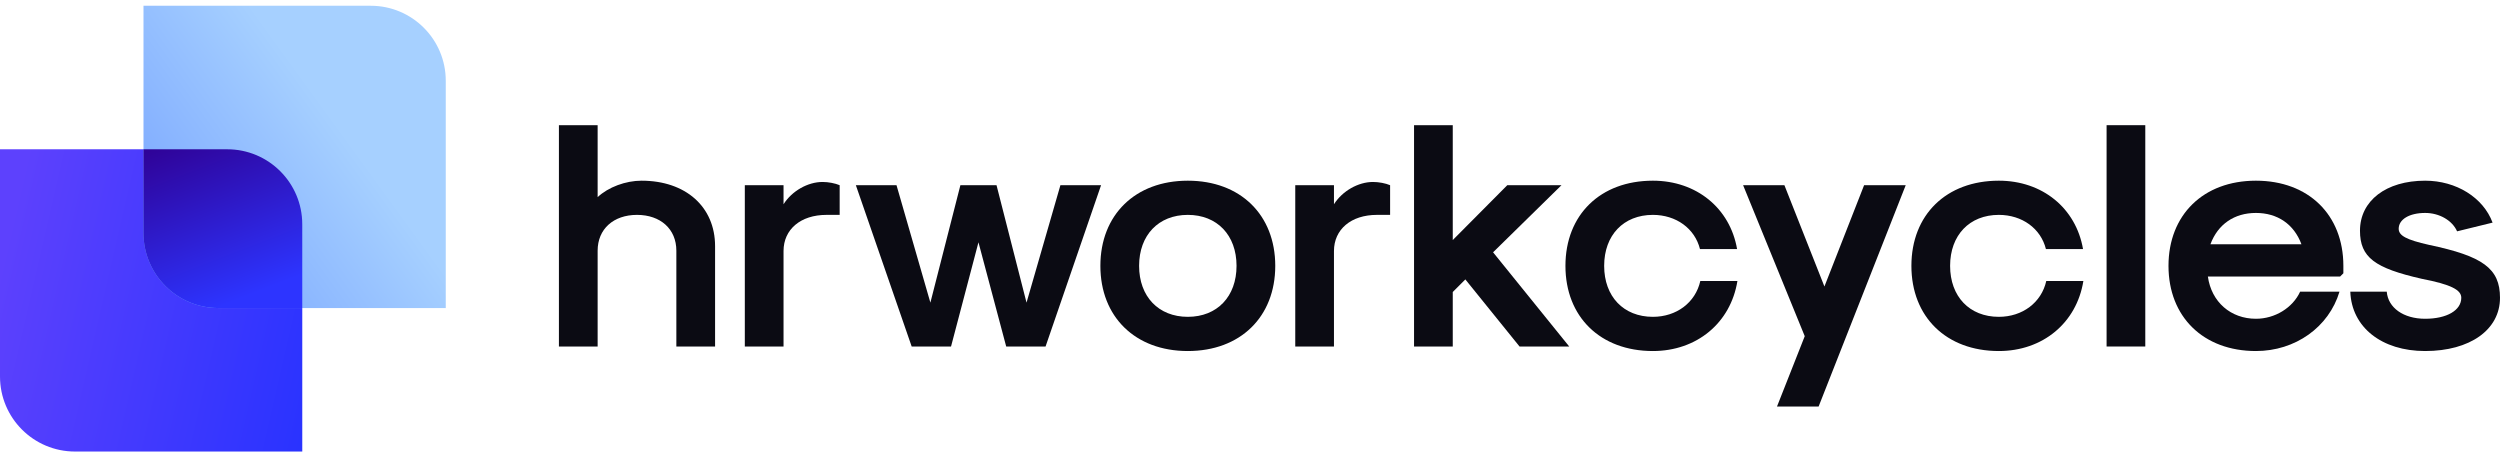
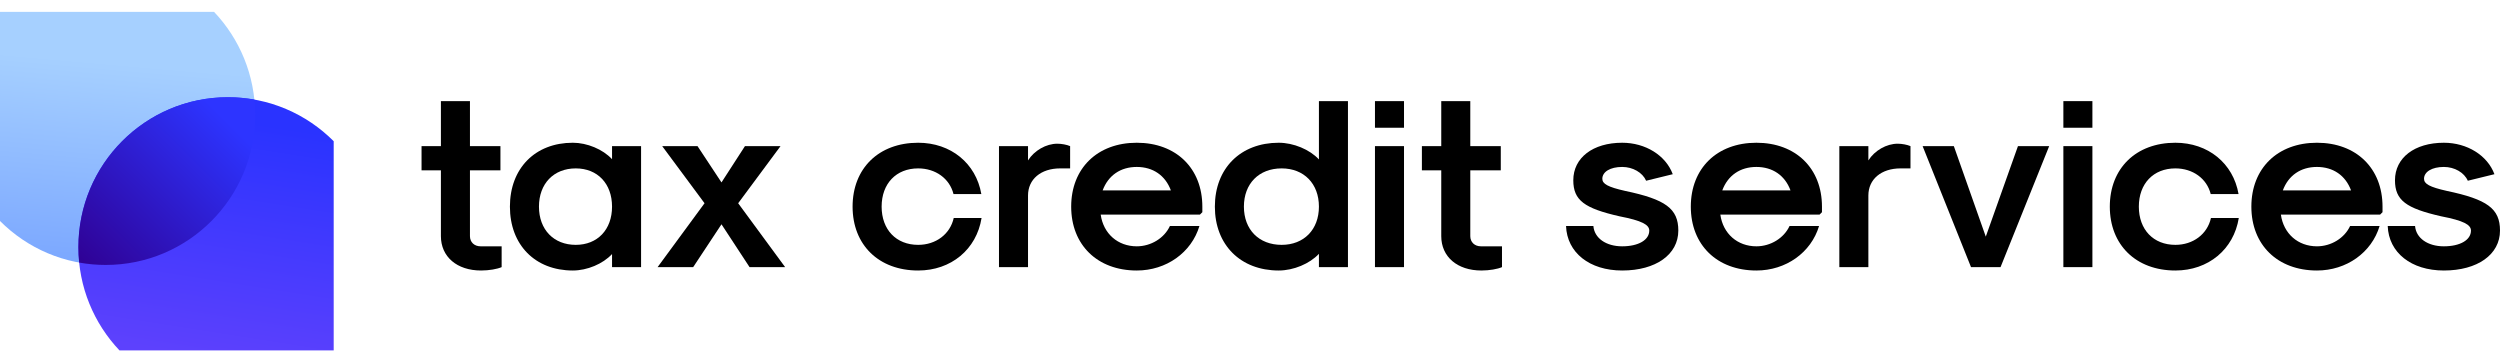
- <svg xmlns="http://www.w3.org/2000/svg" width="164" height="30" viewBox="0 0 164 30" fill="none">
-   <path d="M0 9.792H14.908C17.626 9.792 19.829 11.996 19.829 14.713V29.621H4.921C2.203 29.621 0 27.418 0 24.7V9.792Z" fill="url(#paint0_linear_1643_13984)" />
-   <path d="M9.413 0.378H24.321C27.039 0.378 29.242 2.582 29.242 5.299V20.207H14.334C11.616 20.207 9.413 18.004 9.413 15.286V0.378Z" fill="url(#paint1_linear_1643_13984)" />
-   <path d="M19.828 20.207H14.334C11.616 20.207 9.413 18.004 9.413 15.286V9.793H14.907C17.625 9.793 19.828 11.996 19.828 14.714V20.207Z" fill="url(#paint2_linear_1643_13984)" />
-   <path d="M36.665 22.731V8.212H39.205V12.932C39.903 12.276 41.046 11.853 42.083 11.853C44.983 11.853 46.909 13.567 46.909 16.149V22.731H44.369V16.445C44.369 15.027 43.332 14.096 41.787 14.096C40.242 14.096 39.205 15.027 39.205 16.445V22.731H36.665Z" fill="#0B0B13" />
-   <path d="M48.86 22.731V12.149H51.4V13.398C51.95 12.53 52.987 11.937 53.961 11.937C54.342 11.937 54.786 12.022 55.082 12.149V14.096H54.215C52.521 14.096 51.4 15.049 51.4 16.467V22.731H48.86Z" fill="#0B0B13" />
-   <path d="M59.806 22.731L56.144 12.149H58.811L61.033 19.853L63.002 12.149H65.372L67.34 19.853L69.563 12.149H72.23L68.589 22.731H66.007L64.187 15.895L62.388 22.731H59.806Z" fill="#0B0B13" />
-   <path d="M77.921 23.028C74.471 23.028 72.185 20.784 72.185 17.44C72.185 14.096 74.471 11.853 77.921 11.853C81.371 11.853 83.657 14.096 83.657 17.44C83.657 20.784 81.371 23.028 77.921 23.028ZM77.921 20.784C79.847 20.784 81.117 19.451 81.117 17.44C81.117 15.43 79.847 14.096 77.921 14.096C75.995 14.096 74.725 15.43 74.725 17.44C74.725 19.451 75.995 20.784 77.921 20.784Z" fill="#0B0B13" />
-   <path d="M84.969 22.731V12.149H87.508V13.398C88.059 12.53 89.096 11.937 90.07 11.937C90.451 11.937 90.895 12.022 91.191 12.149V14.096H90.323C88.63 14.096 87.508 15.049 87.508 16.467V22.731H84.969Z" fill="#0B0B13" />
-   <path d="M92.761 22.731V8.212H95.301V15.747L98.878 12.149H102.433L97.946 16.551L102.941 22.731H99.682L96.126 18.329L95.301 19.154V22.731H92.761Z" fill="#0B0B13" />
-   <path d="M108.429 23.028C104.979 23.028 102.693 20.784 102.693 17.44C102.693 14.096 104.979 11.853 108.429 11.853C111.286 11.853 113.487 13.652 113.953 16.34H111.519C111.18 14.985 109.952 14.096 108.429 14.096C106.503 14.096 105.233 15.43 105.233 17.44C105.233 19.451 106.503 20.784 108.429 20.784C109.974 20.784 111.222 19.853 111.54 18.435H113.974C113.529 21.186 111.307 23.028 108.429 23.028Z" fill="#0B0B13" />
-   <path d="M116.571 26.668L118.391 22.054L114.348 12.149H117.057L119.682 18.795L122.285 12.149H125.015L119.301 26.668H116.571Z" fill="#0B0B13" />
-   <path d="M131.123 23.028C127.673 23.028 125.388 20.784 125.388 17.44C125.388 14.096 127.673 11.853 131.123 11.853C133.981 11.853 136.182 13.652 136.647 16.34H134.213C133.875 14.985 132.647 14.096 131.123 14.096C129.197 14.096 127.927 15.43 127.927 17.44C127.927 19.451 129.197 20.784 131.123 20.784C132.668 20.784 133.917 19.853 134.235 18.435H136.669C136.224 21.186 134.002 23.028 131.123 23.028Z" fill="#0B0B13" />
-   <path d="M138.192 22.731V8.212H140.731V22.731H138.192Z" fill="#0B0B13" />
-   <path d="M147.989 23.028C144.539 23.028 142.253 20.784 142.253 17.44C142.253 14.096 144.539 11.853 147.989 11.853C151.439 11.853 153.725 14.096 153.725 17.44V17.927L153.513 18.139H144.836C145.068 19.811 146.338 20.911 147.989 20.911C149.238 20.911 150.402 20.192 150.889 19.133H153.471C152.773 21.462 150.571 23.028 147.989 23.028ZM145.005 16.022H150.974C150.487 14.71 149.407 13.969 147.989 13.969C146.571 13.969 145.492 14.71 145.005 16.022Z" fill="#0B0B13" />
-   <path d="M159.09 23.028C156.233 23.028 154.264 21.462 154.18 19.133H156.571C156.656 20.192 157.672 20.911 159.09 20.911C160.508 20.911 161.46 20.361 161.46 19.535C161.46 19.027 160.825 18.668 158.857 18.287C155.788 17.588 154.815 16.89 154.815 15.133C154.815 13.165 156.529 11.853 159.09 11.853C161.122 11.853 162.9 12.953 163.513 14.604L161.185 15.175C160.868 14.456 160.021 13.969 159.09 13.969C158.053 13.969 157.354 14.392 157.354 15.006C157.354 15.451 157.841 15.726 159.344 16.064C162.878 16.805 164 17.61 164 19.535C164 21.631 162.032 23.028 159.09 23.028Z" fill="#0B0B13" />
+ <svg xmlns="http://www.w3.org/2000/svg" width="207" height="30" viewBox="0 0 207 30" fill="none">
+   <path d="M21.128 9.53C21.128 16.382 15.588 21.937 8.755 21.937C5.335 21.937 2.24 20.546 0 18.297V0.985H17.726C19.834 3.21 21.128 6.219 21.128 9.53Z" fill="url(#paint0_linear_2712_40379)" />
+   <path d="M6.49 20.465C6.49 13.609 12.033 8.051 18.87 8.051C22.292 8.051 25.389 9.443 27.63 11.693V29.015L9.894 29.015C7.785 26.789 6.49 23.779 6.49 20.465Z" fill="url(#paint1_linear_2712_40379)" />
+   <path d="M8.755 21.937C15.588 21.937 21.128 16.382 21.128 9.53C21.128 9.096 21.106 8.667 21.062 8.245C20.351 8.117 19.618 8.051 18.87 8.051C12.033 8.051 6.49 13.609 6.49 20.465C6.49 20.896 6.512 21.322 6.555 21.741C7.269 21.87 8.004 21.937 8.755 21.937Z" fill="url(#paint2_linear_2712_40379)" />
+   <path d="M39.833 22.398C37.83 22.398 36.507 21.256 36.507 19.553V14.103H34.904V12.099H36.507V8.373H38.912V12.099H41.436V14.103H38.912V19.553C38.912 20.054 39.272 20.395 39.793 20.395H41.536V22.118C41.176 22.278 40.495 22.398 39.833 22.398Z" fill="black" />
+   <path d="M47.431 22.398C44.305 22.398 42.221 20.274 42.221 17.109C42.221 13.943 44.305 11.819 47.431 11.819C48.613 11.819 49.916 12.36 50.677 13.181V12.099H53.081V22.118H50.677V21.036C49.916 21.857 48.613 22.398 47.431 22.398ZM47.672 20.274C49.475 20.274 50.677 19.012 50.677 17.109C50.677 15.205 49.475 13.943 47.672 13.943C45.848 13.943 44.626 15.205 44.626 17.109C44.626 19.012 45.848 20.274 47.672 20.274Z" fill="black" />
+   <path d="M54.449 22.118L58.336 16.828L54.83 12.099H57.755L59.739 15.105L61.682 12.099H64.628L61.121 16.828L65.009 22.118H62.063L59.739 18.571L57.395 22.118H54.449Z" fill="black" />
+   <path d="M76.024 22.398C72.758 22.398 70.594 20.274 70.594 17.109C70.594 13.943 72.758 11.819 76.024 11.819C78.729 11.819 80.813 13.522 81.254 16.067H78.95C78.629 14.784 77.467 13.943 76.024 13.943C74.201 13.943 72.999 15.205 72.999 17.109C72.999 19.012 74.201 20.274 76.024 20.274C77.487 20.274 78.669 19.393 78.969 18.05H81.274C80.853 20.655 78.749 22.398 76.024 22.398Z" fill="black" />
+   <path d="M82.716 22.118V12.099H85.12V13.282C85.641 12.46 86.623 11.899 87.544 11.899C87.905 11.899 88.326 11.979 88.606 12.099V13.943H87.785C86.182 13.943 85.12 14.845 85.12 16.187V22.118H82.716Z" fill="black" />
+   <path d="M94.124 22.398C90.858 22.398 88.694 20.274 88.694 17.109C88.694 13.943 90.858 11.819 94.124 11.819C97.39 11.819 99.554 13.943 99.554 17.109V17.57L99.353 17.77H91.138C91.359 19.353 92.561 20.395 94.124 20.395C95.306 20.395 96.408 19.713 96.869 18.712H99.313C98.652 20.916 96.568 22.398 94.124 22.398ZM91.299 15.766H96.949C96.488 14.524 95.466 13.823 94.124 13.823C92.781 13.823 91.76 14.524 91.299 15.766Z" fill="black" />
+   <path d="M105.88 22.398C102.715 22.398 100.591 20.274 100.591 17.109C100.591 13.943 102.715 11.819 105.88 11.819C107.103 11.819 108.445 12.38 109.207 13.201V8.373H111.611V22.118H109.207V21.016C108.445 21.837 107.103 22.398 105.88 22.398ZM106.121 20.274C107.964 20.274 109.207 19.012 109.207 17.109C109.207 15.205 107.964 13.943 106.121 13.943C104.237 13.943 102.995 15.205 102.995 17.109C102.995 19.012 104.237 20.274 106.121 20.274Z" fill="black" />
+   <path d="M113.847 10.577V8.373H116.252V10.577H113.847ZM113.847 22.118V12.099H116.252V22.118H113.847Z" fill="black" />
+   <path d="M122.662 22.398C120.658 22.398 119.336 21.256 119.336 19.553V14.103H117.733V12.099H119.336V8.373H121.74V12.099H124.265V14.103H121.74V19.553C121.74 20.054 122.101 20.395 122.622 20.395H124.365V22.118C124.004 22.278 123.323 22.398 122.662 22.398Z" fill="black" />
+   <path d="M134.316 22.398C131.611 22.398 129.748 20.916 129.668 18.712H131.932C132.012 19.713 132.974 20.395 134.316 20.395C135.659 20.395 136.56 19.874 136.56 19.092C136.56 18.611 135.959 18.271 134.096 17.91C131.191 17.249 130.269 16.588 130.269 14.925C130.269 13.061 131.892 11.819 134.316 11.819C136.24 11.819 137.923 12.861 138.504 14.424L136.3 14.965C135.999 14.283 135.198 13.823 134.316 13.823C133.334 13.823 132.673 14.223 132.673 14.804C132.673 15.225 133.134 15.486 134.557 15.806C137.903 16.508 138.965 17.269 138.965 19.092C138.965 21.076 137.101 22.398 134.316 22.398Z" fill="black" />
+   <path d="M145.429 22.398C142.163 22.398 139.999 20.274 139.999 17.109C139.999 13.943 142.163 11.819 145.429 11.819C148.695 11.819 150.859 13.943 150.859 17.109V17.57L150.659 17.77H142.444C142.664 19.353 143.866 20.395 145.429 20.395C146.611 20.395 147.713 19.713 148.174 18.712H150.619C149.958 20.916 147.874 22.398 145.429 22.398ZM142.604 15.766H148.254C147.794 14.524 146.772 13.823 145.429 13.823C144.087 13.823 143.065 14.524 142.604 15.766Z" fill="black" />
+   <path d="M152.297 22.118V12.099H154.701V13.282C155.222 12.46 156.204 11.899 157.126 11.899C157.486 11.899 157.907 11.979 158.188 12.099V13.943H157.366C155.763 13.943 154.701 14.845 154.701 16.187V22.118H152.297Z" fill="black" />
+   <path d="M163.2 22.118L159.193 12.099H161.778L164.423 19.593L167.087 12.099H169.672L165.645 22.118H163.2Z" fill="black" />
+   <path d="M170.847 10.577V8.373H173.251V10.577H170.847ZM170.847 22.118V12.099H173.251V22.118H170.847Z" fill="black" />
+   <path d="M180.122 22.398C176.856 22.398 174.692 20.274 174.692 17.109C174.692 13.943 176.856 11.819 180.122 11.819C182.827 11.819 184.911 13.522 185.352 16.067H183.047C182.727 14.784 181.565 13.943 180.122 13.943C178.299 13.943 177.096 15.205 177.096 17.109C177.096 19.012 178.299 20.274 180.122 20.274C181.585 20.274 182.767 19.393 183.067 18.05H185.372C184.951 20.655 182.847 22.398 180.122 22.398Z" fill="black" />
+   <path d="M191.843 22.398C188.577 22.398 186.413 20.274 186.413 17.109C186.413 13.943 188.577 11.819 191.843 11.819C195.109 11.819 197.273 13.943 197.273 17.109V17.57L197.072 17.77H188.857C189.078 19.353 190.28 20.395 191.843 20.395C193.025 20.395 194.127 19.713 194.588 18.712H197.032C196.371 20.916 194.287 22.398 191.843 22.398ZM189.018 15.766H194.668C194.207 14.524 193.185 13.823 191.843 13.823C190.5 13.823 189.479 14.524 189.018 15.766Z" fill="black" />
+   <path d="M202.352 22.398C199.647 22.398 197.783 20.916 197.703 18.712H199.967C200.048 19.713 201.009 20.395 202.352 20.395C203.694 20.395 204.596 19.874 204.596 19.092C204.596 18.611 203.995 18.271 202.131 17.91C199.226 17.249 198.304 16.588 198.304 14.925C198.304 13.061 199.927 11.819 202.352 11.819C204.275 11.819 205.958 12.861 206.539 14.424L204.335 14.965C204.035 14.283 203.233 13.823 202.352 13.823C201.37 13.823 200.709 14.223 200.709 14.804C200.709 15.225 201.17 15.486 202.592 15.806C205.938 16.508 207 17.269 207 19.092C207 21.076 205.137 22.398 202.352 22.398Z" fill="black" />
  <defs>
-     <linearGradient id="paint0_linear_1643_13984" x1="19.829" y1="28.648" x2="-1.375" y2="23.769" gradientUnits="userSpaceOnUse">
+     <linearGradient id="paint0_linear_2712_40379" x1="15.307" y1="21.937" x2="16.724" y2="5.84" gradientUnits="userSpaceOnUse">
+       <stop stop-color="#7DA9FF" />
+       <stop offset="1" stop-color="#A6D0FF" />
+     </linearGradient>
+     <linearGradient id="paint1_linear_2712_40379" x1="23.961" y1="10.628" x2="20.877" y2="30.162" gradientUnits="userSpaceOnUse">
      <stop stop-color="#2A33FF" />
      <stop offset="1" stop-color="#5D41FD" />
    </linearGradient>
-     <linearGradient id="paint1_linear_1643_13984" x1="12.638" y1="18.061" x2="23.562" y2="10.13" gradientUnits="userSpaceOnUse">
-       <stop stop-color="#7DA9FF" />
-       <stop offset="1" stop-color="#A6D0FF" />
-     </linearGradient>
-     <linearGradient id="paint2_linear_1643_13984" x1="19.188" y1="18.275" x2="14.88" y2="7.159" gradientUnits="userSpaceOnUse">
+     <linearGradient id="paint2_linear_2712_40379" x1="20.214" y1="11.397" x2="8.024" y2="23.725" gradientUnits="userSpaceOnUse">
      <stop stop-color="#2D34FF" />
      <stop offset="1" stop-color="#2F0092" />
    </linearGradient>
  </defs>
</svg>
